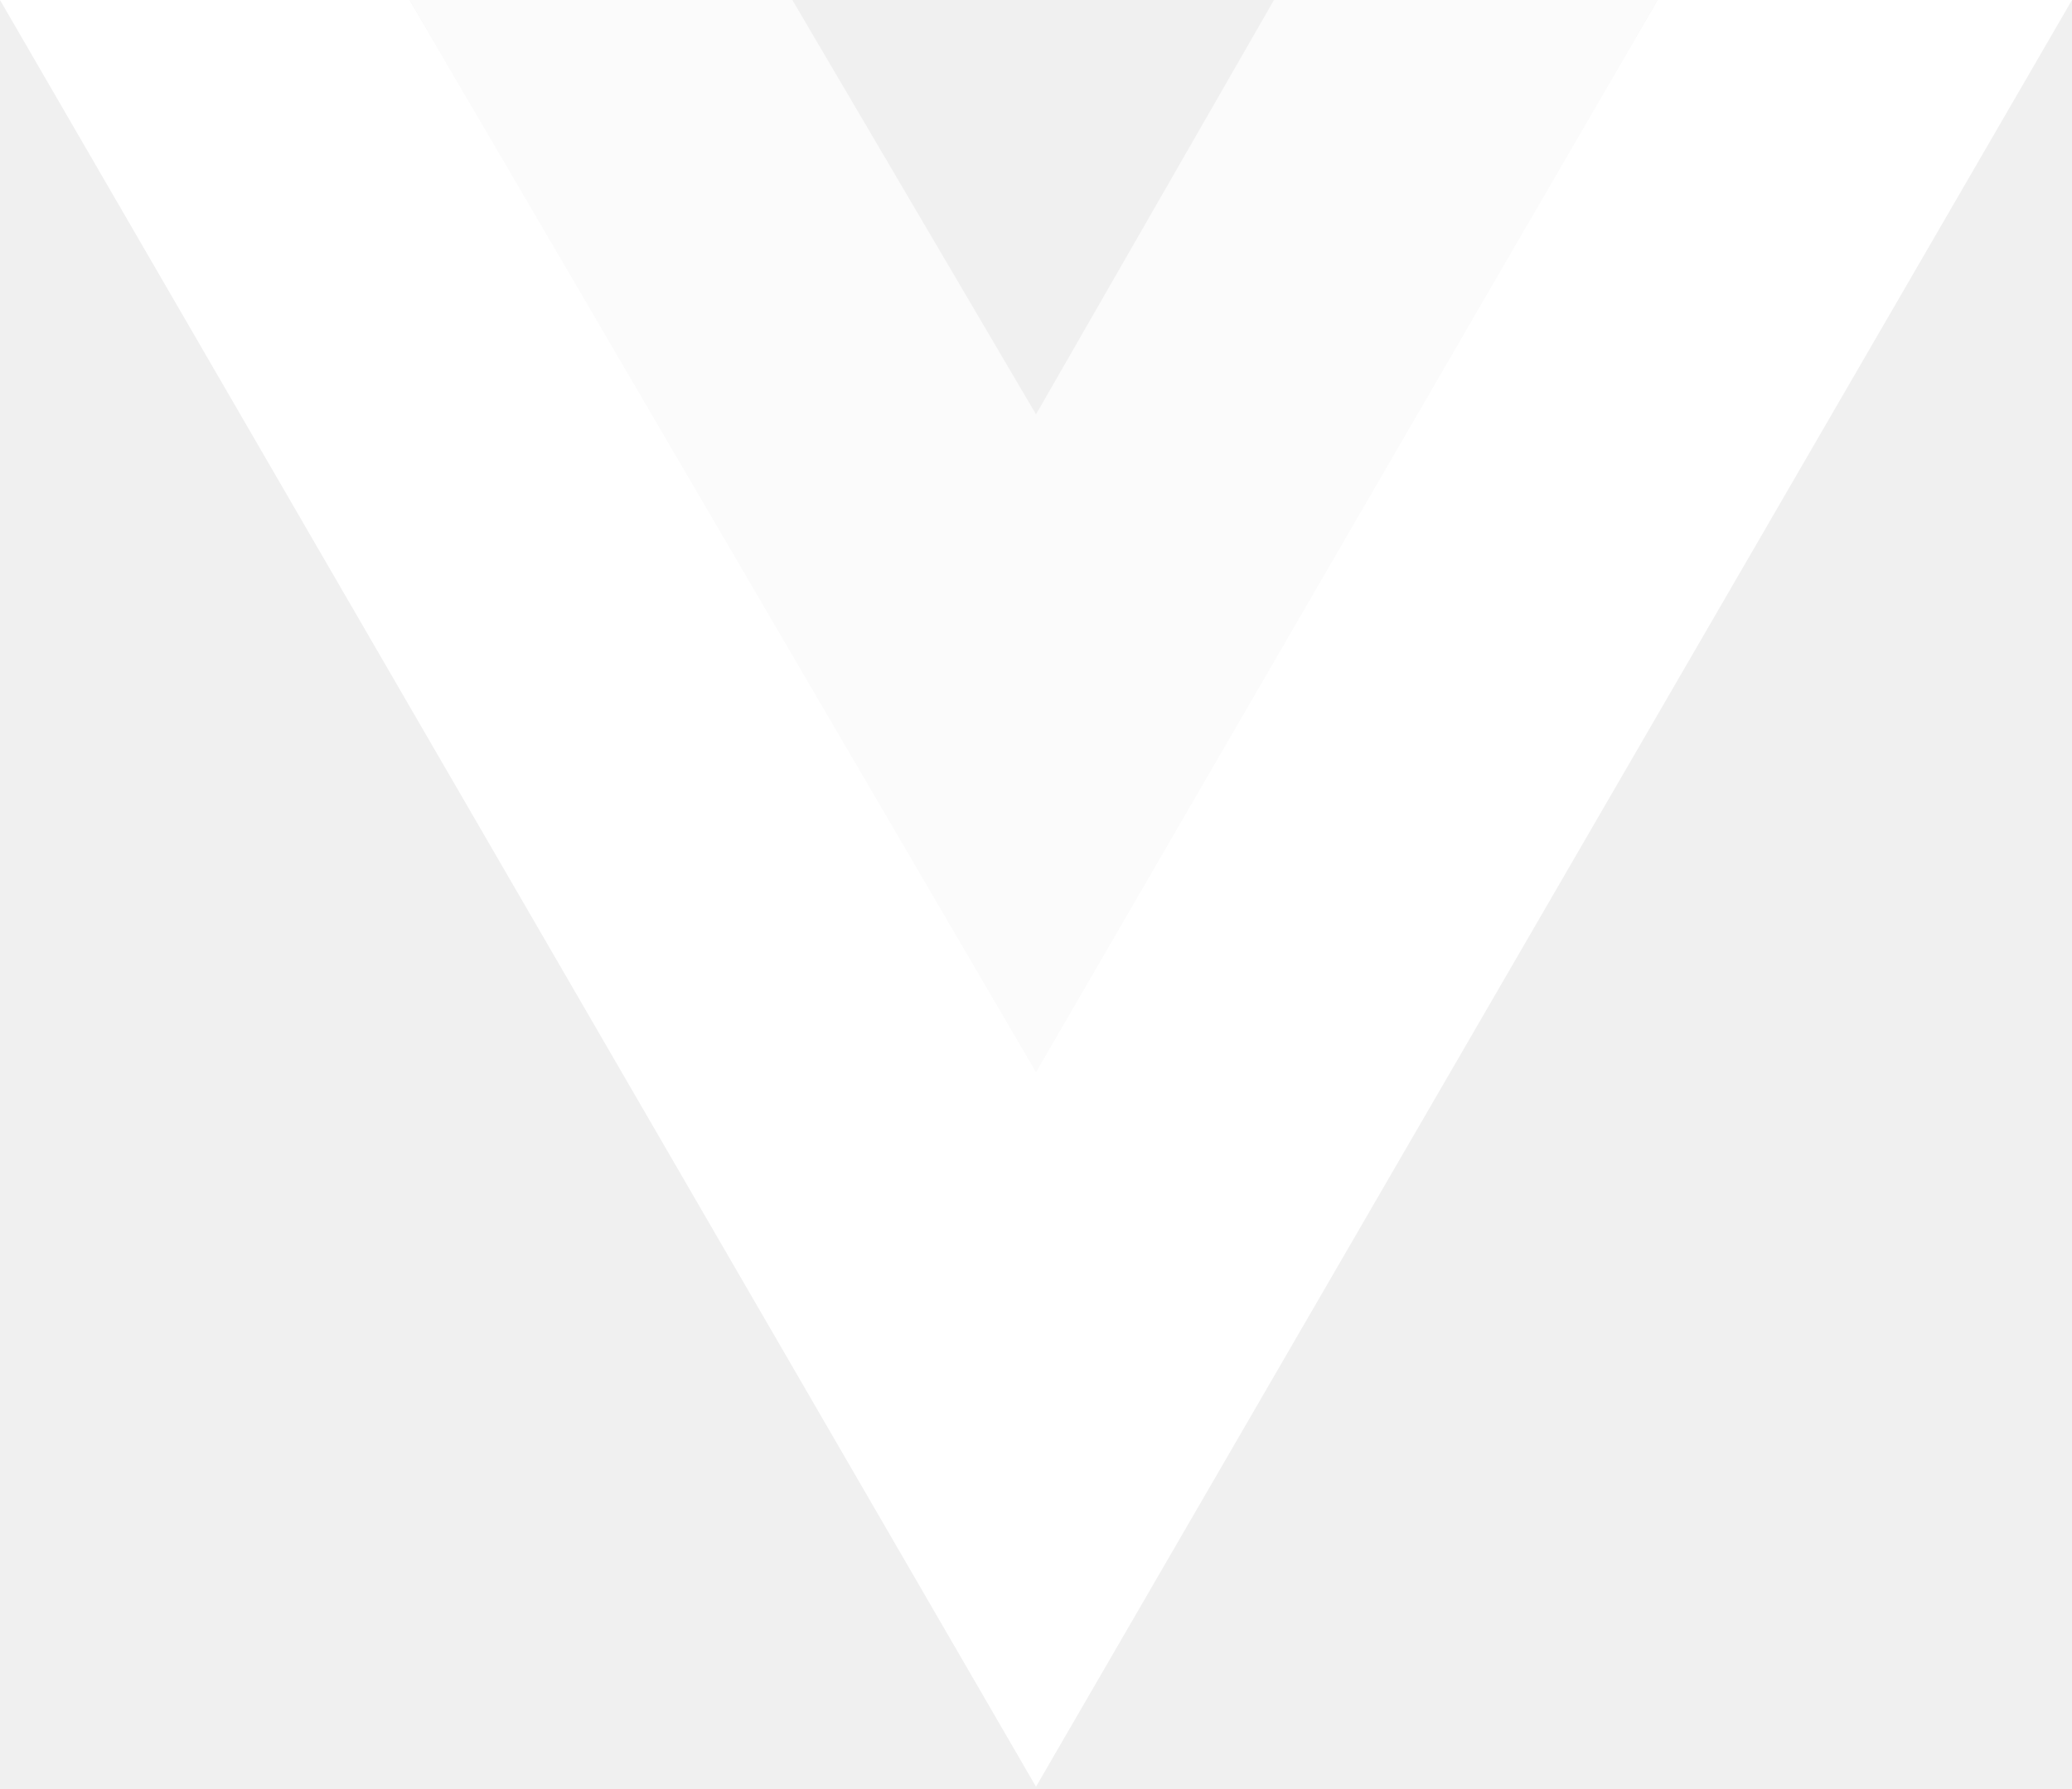
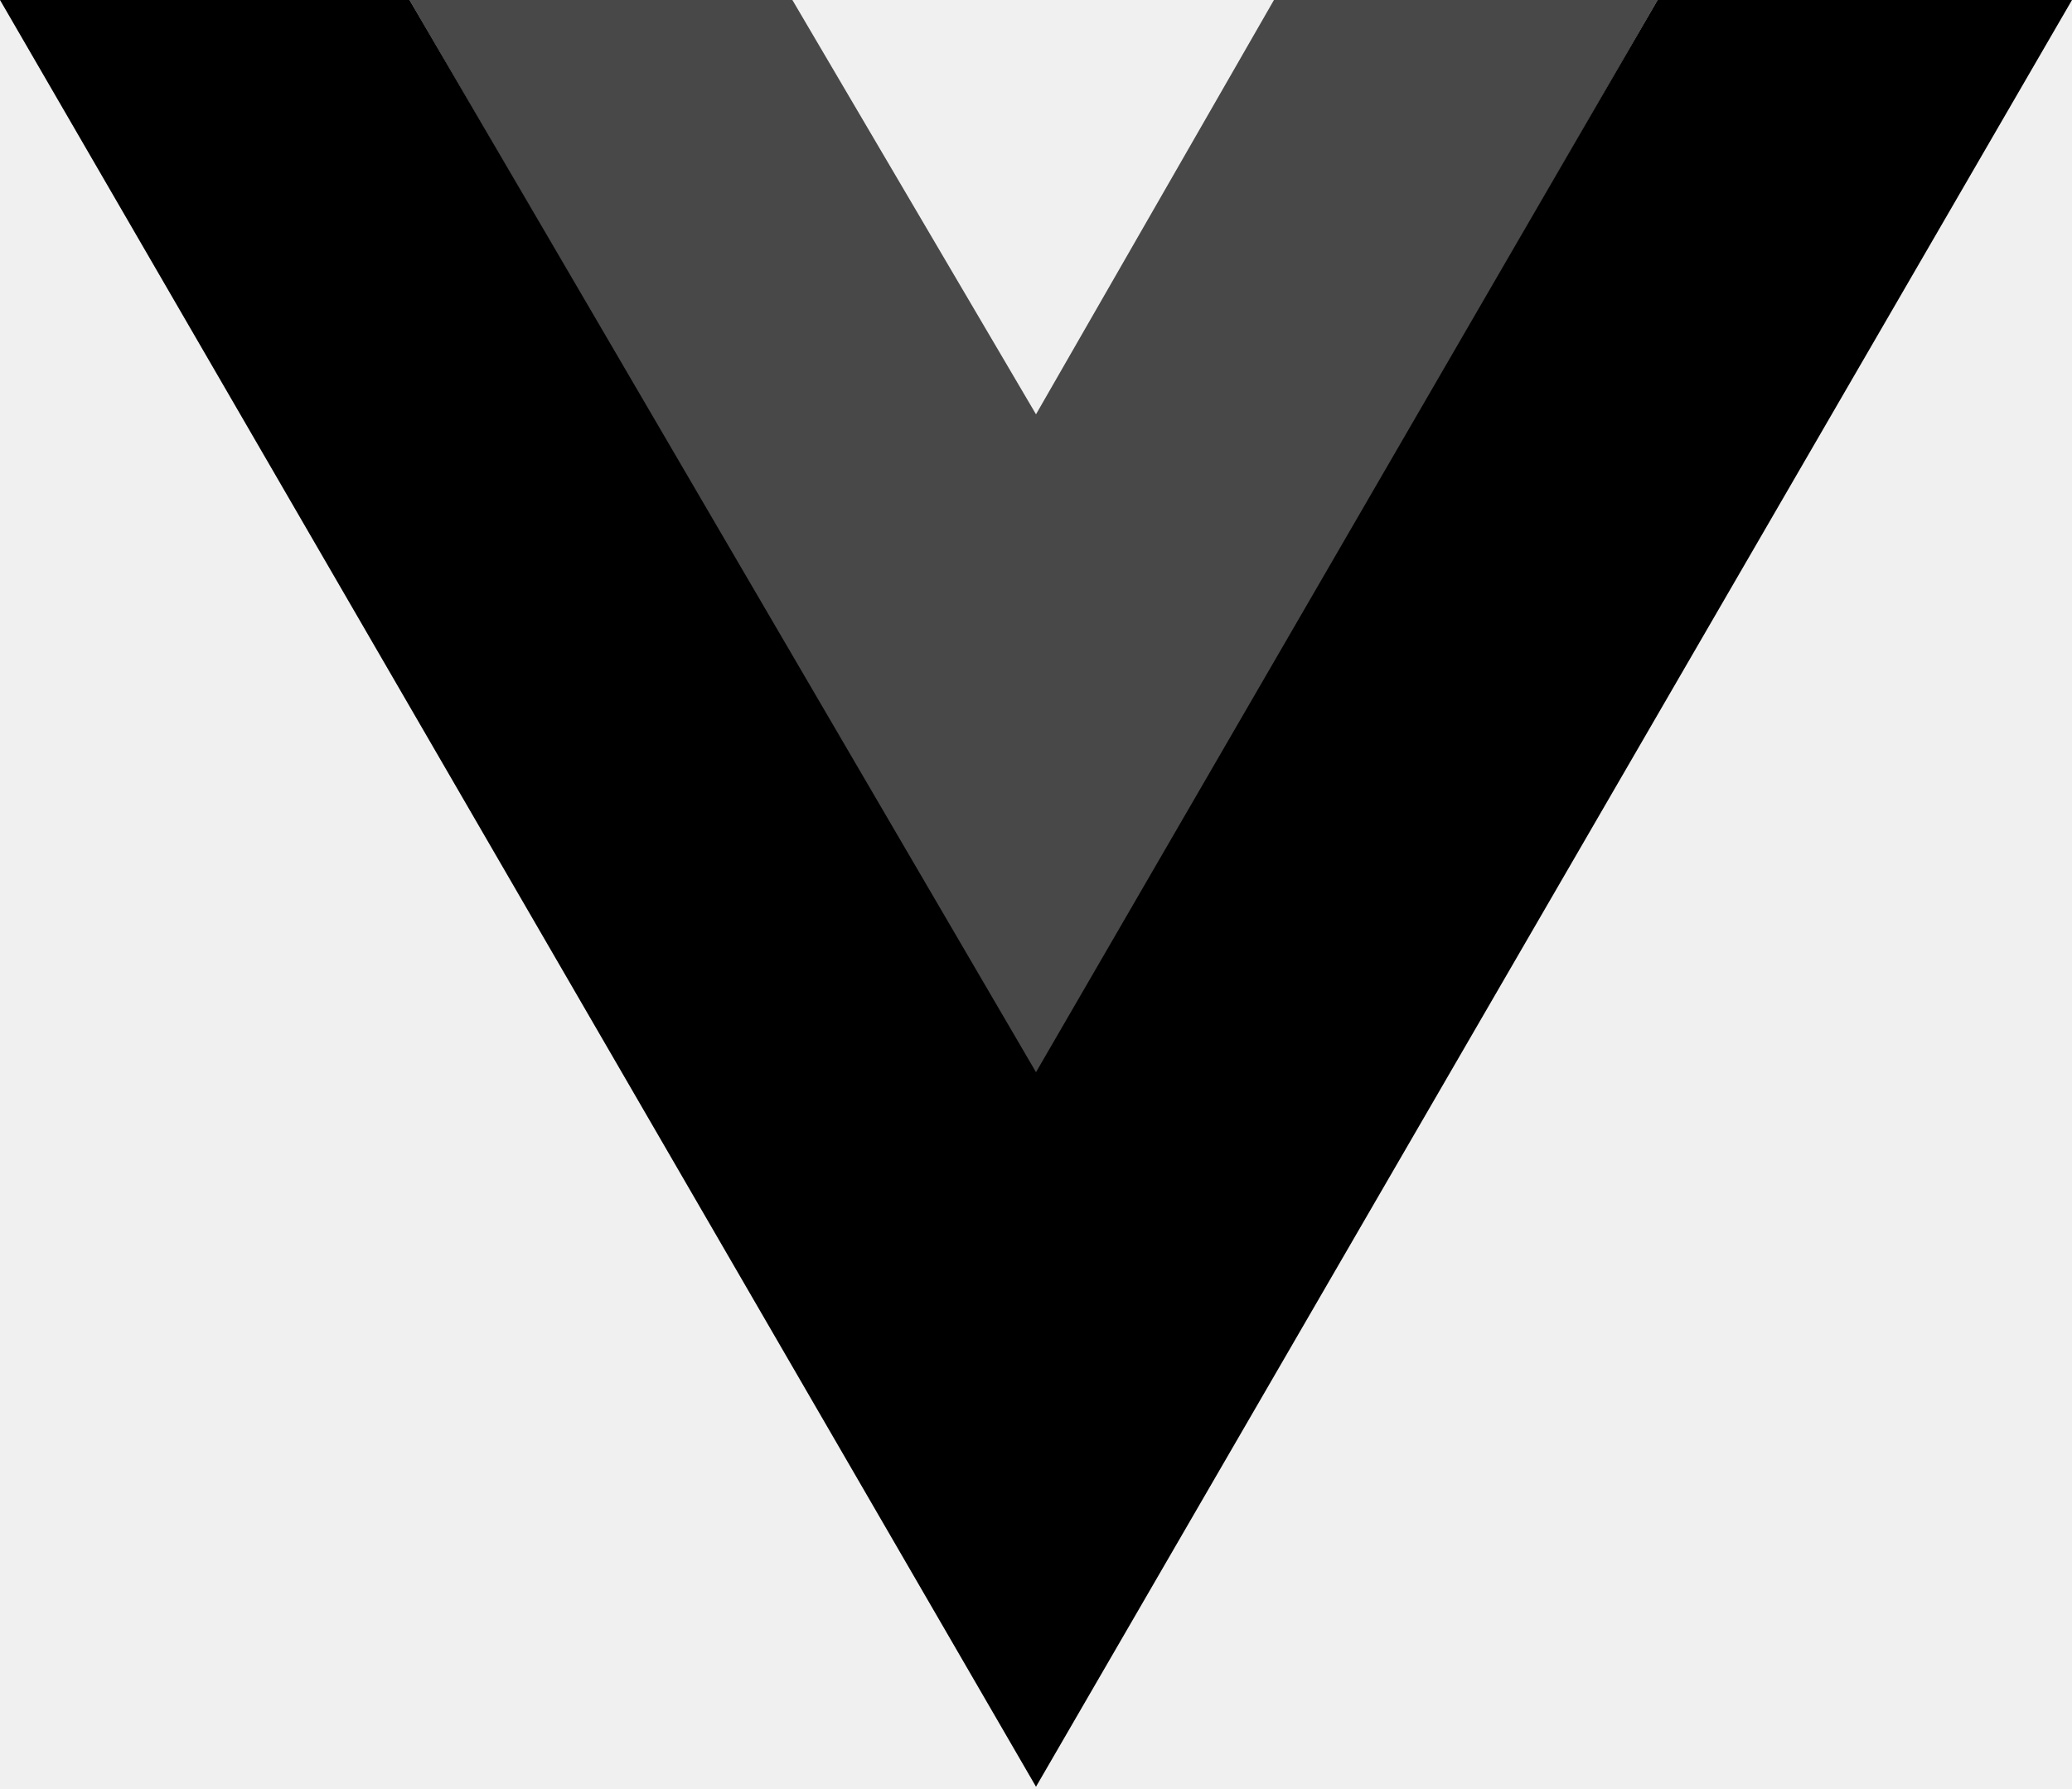
<svg xmlns="http://www.w3.org/2000/svg" version="1.1" id="Ebene_1" x="0px" y="0px" viewBox="0 0 256 221" style="enable-background:new 0 0 256 221;" xml:space="preserve">
  <style type="text/css">
- 	.st0{fill:#FFFFFF;}
- 	.st1{opacity:0.7;fill:#FFFFFF;}
+ 	.st0{fill:currentColor;}
+ 	.st1{opacity:0.7;fill:currentColor;}
</style>
  <path class="st0" d="M0,0l128,220.8L256,0h-51.2L128,132.5L50.6,0H0z" />
  <path class="st1" d="M50.6,0L128,133.1L204.8,0h-47.4L128,51.2L97.9,0H50.6z" />
</svg>
